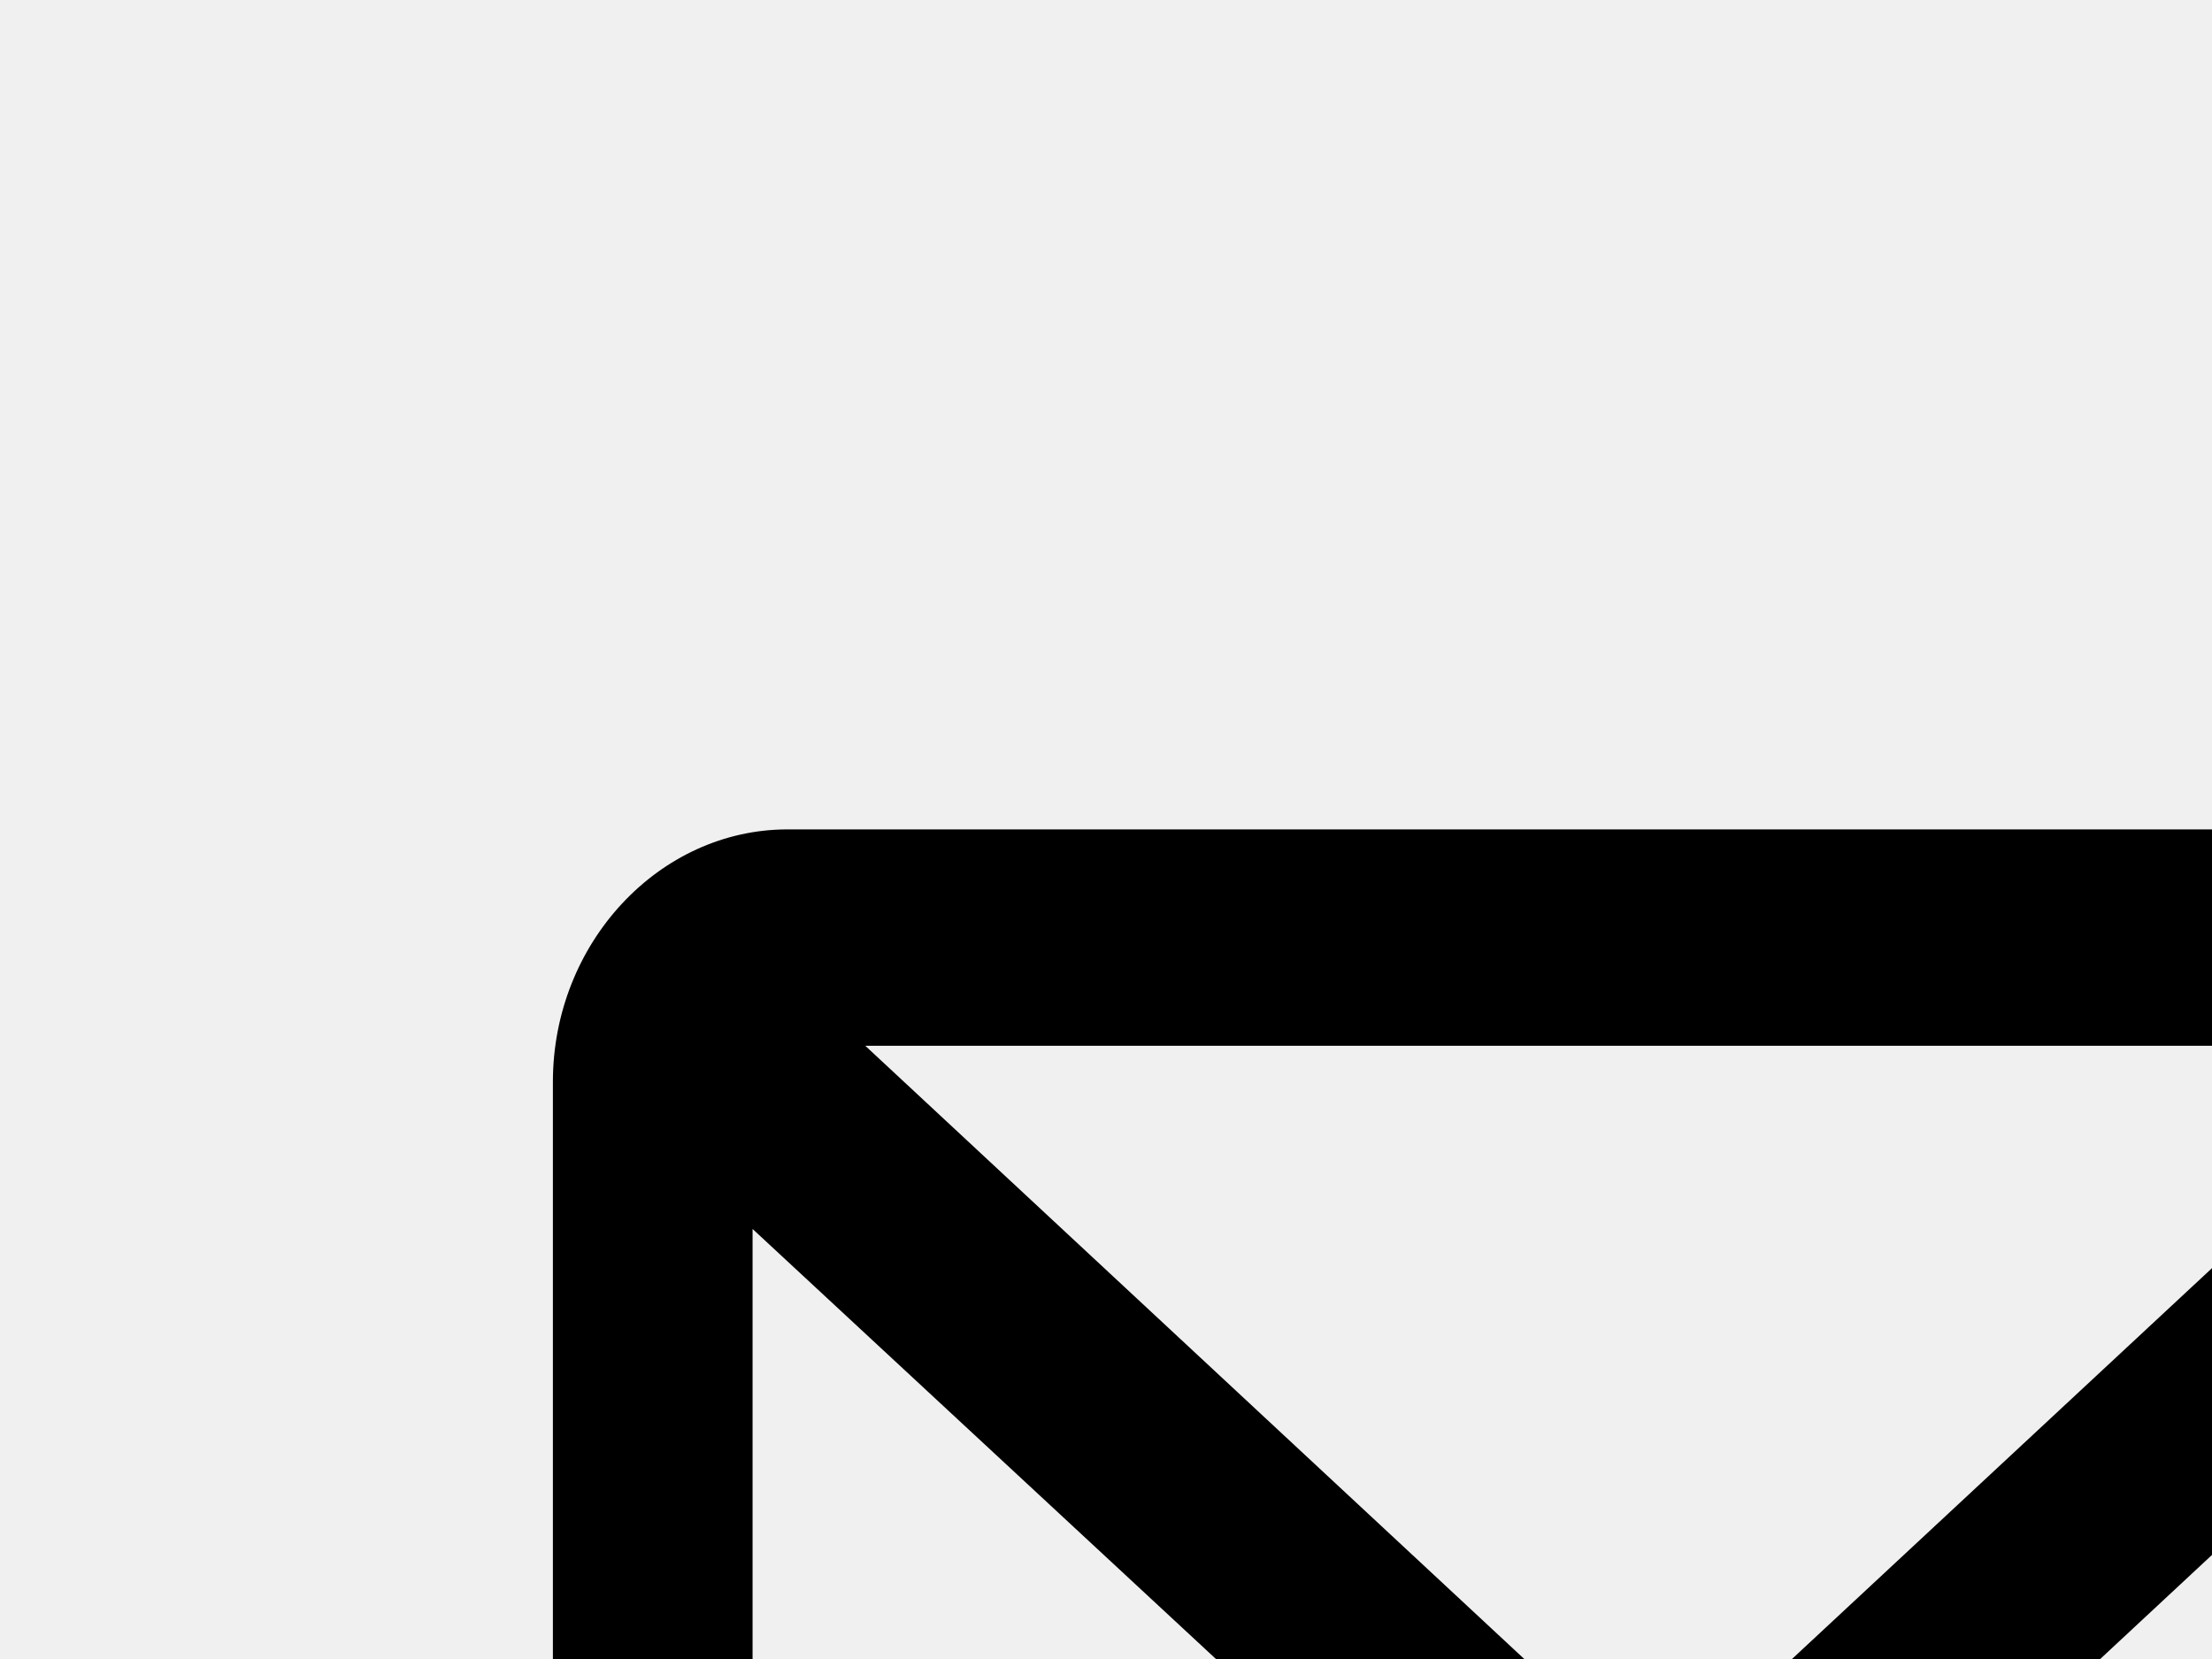
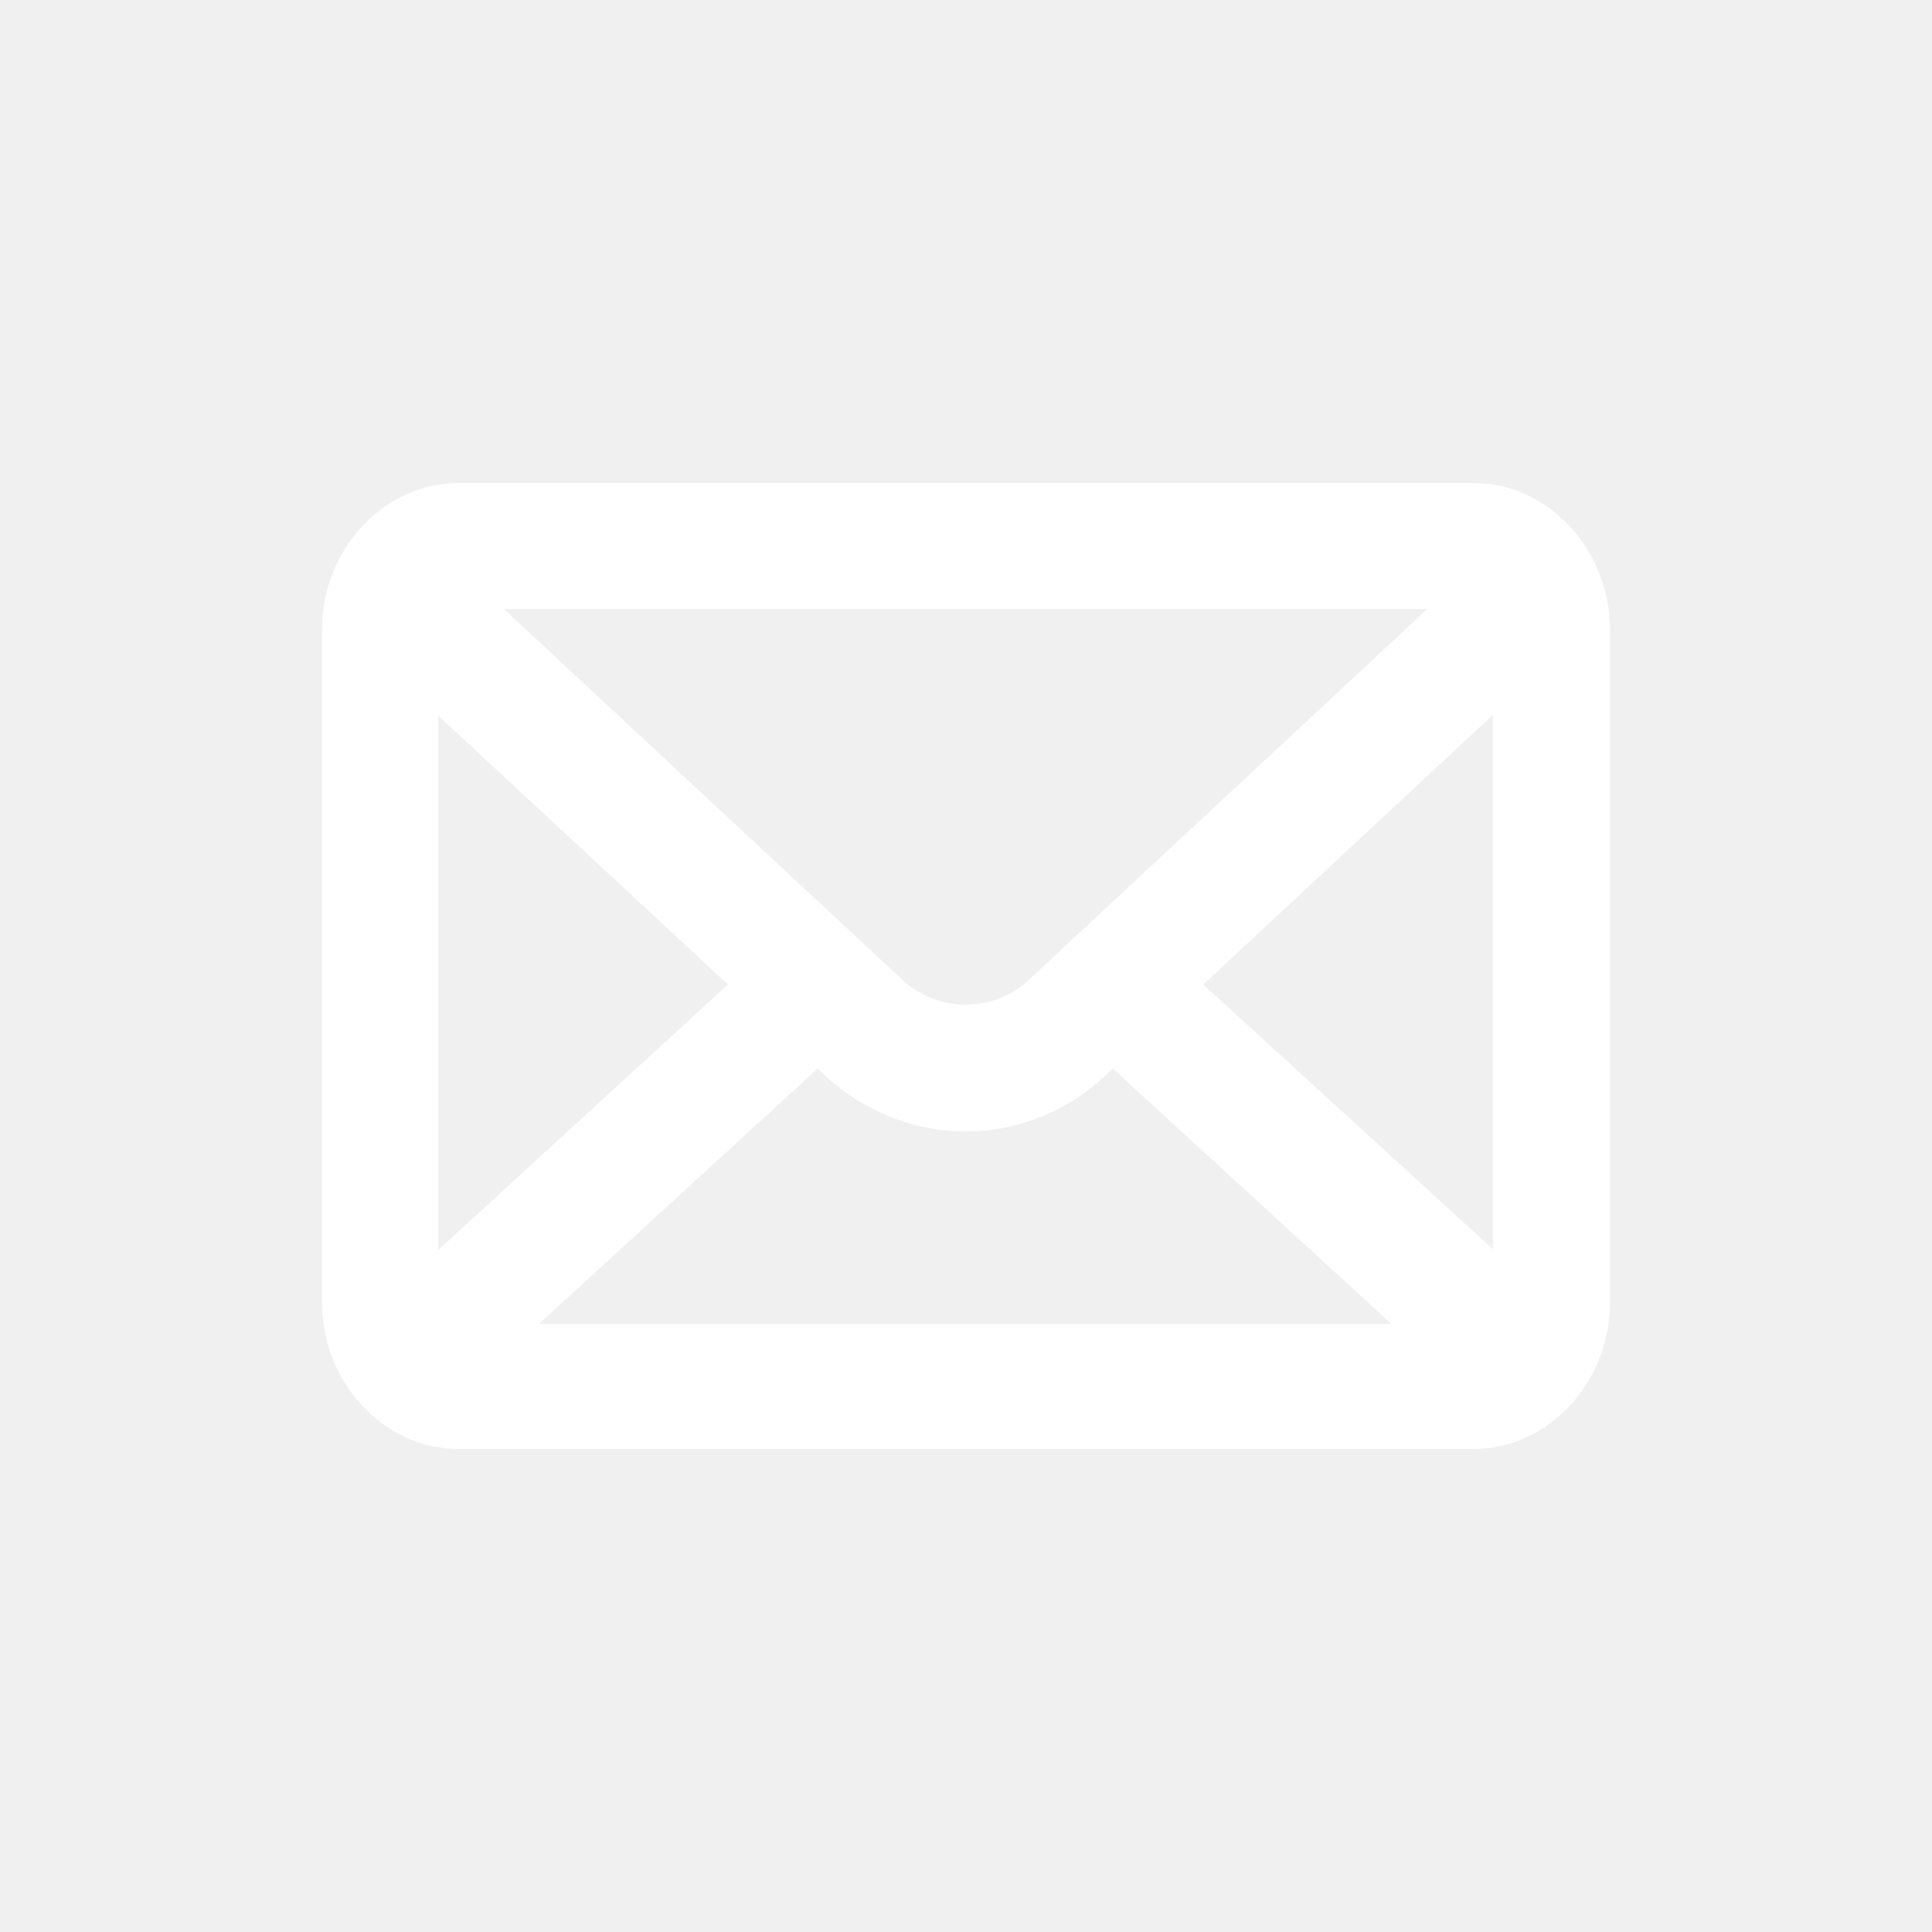
- <svg xmlns="http://www.w3.org/2000/svg" width="100%" height="100%" fill="none">
-   <path d="M24.404 8H7.596c-1.241 0-2.263 1.099-2.263 2.435v11.13C5.333 22.901 6.355 24 7.596 24h16.808c1.241 0 2.263-1.099 2.263-2.435V10.435C26.667 9.099 25.645 8 24.404 8Zm-7.357 8.223a1.539 1.539 0 0 1-2.107 0L8.346 10.087h15.295l-6.594 6.136Zm-4.991.084-4.797 4.396v-8.849l4.797 4.452Zm1.487 1.391.116.111c.659.612 1.5.932 2.327.932.827 0 1.668-.306 2.327-.932l.117-.111 4.616 4.23H8.928l4.616-4.23Zm6.387-1.391 4.797-4.466v8.849l-4.797-4.383Z" fill="#000" />
+ <svg xmlns="http://www.w3.org/2000/svg" width="32" height="32" fill="none">
+   <path d="M24.404 8H7.596c-1.241 0-2.263 1.099-2.263 2.435v11.13C5.333 22.901 6.355 24 7.596 24h16.808c1.241 0 2.263-1.099 2.263-2.435V10.435C26.667 9.099 25.645 8 24.404 8Zm-7.357 8.223a1.539 1.539 0 0 1-2.107 0L8.346 10.087h15.295l-6.594 6.136Zm-4.991.084-4.797 4.396v-8.849l4.797 4.452Zm1.487 1.391.116.111c.659.612 1.5.932 2.327.932.827 0 1.668-.306 2.327-.932l.117-.111 4.616 4.23H8.928l4.616-4.23Zm6.387-1.391 4.797-4.466v8.849l-4.797-4.383Z" fill="#fff" />
</svg>
